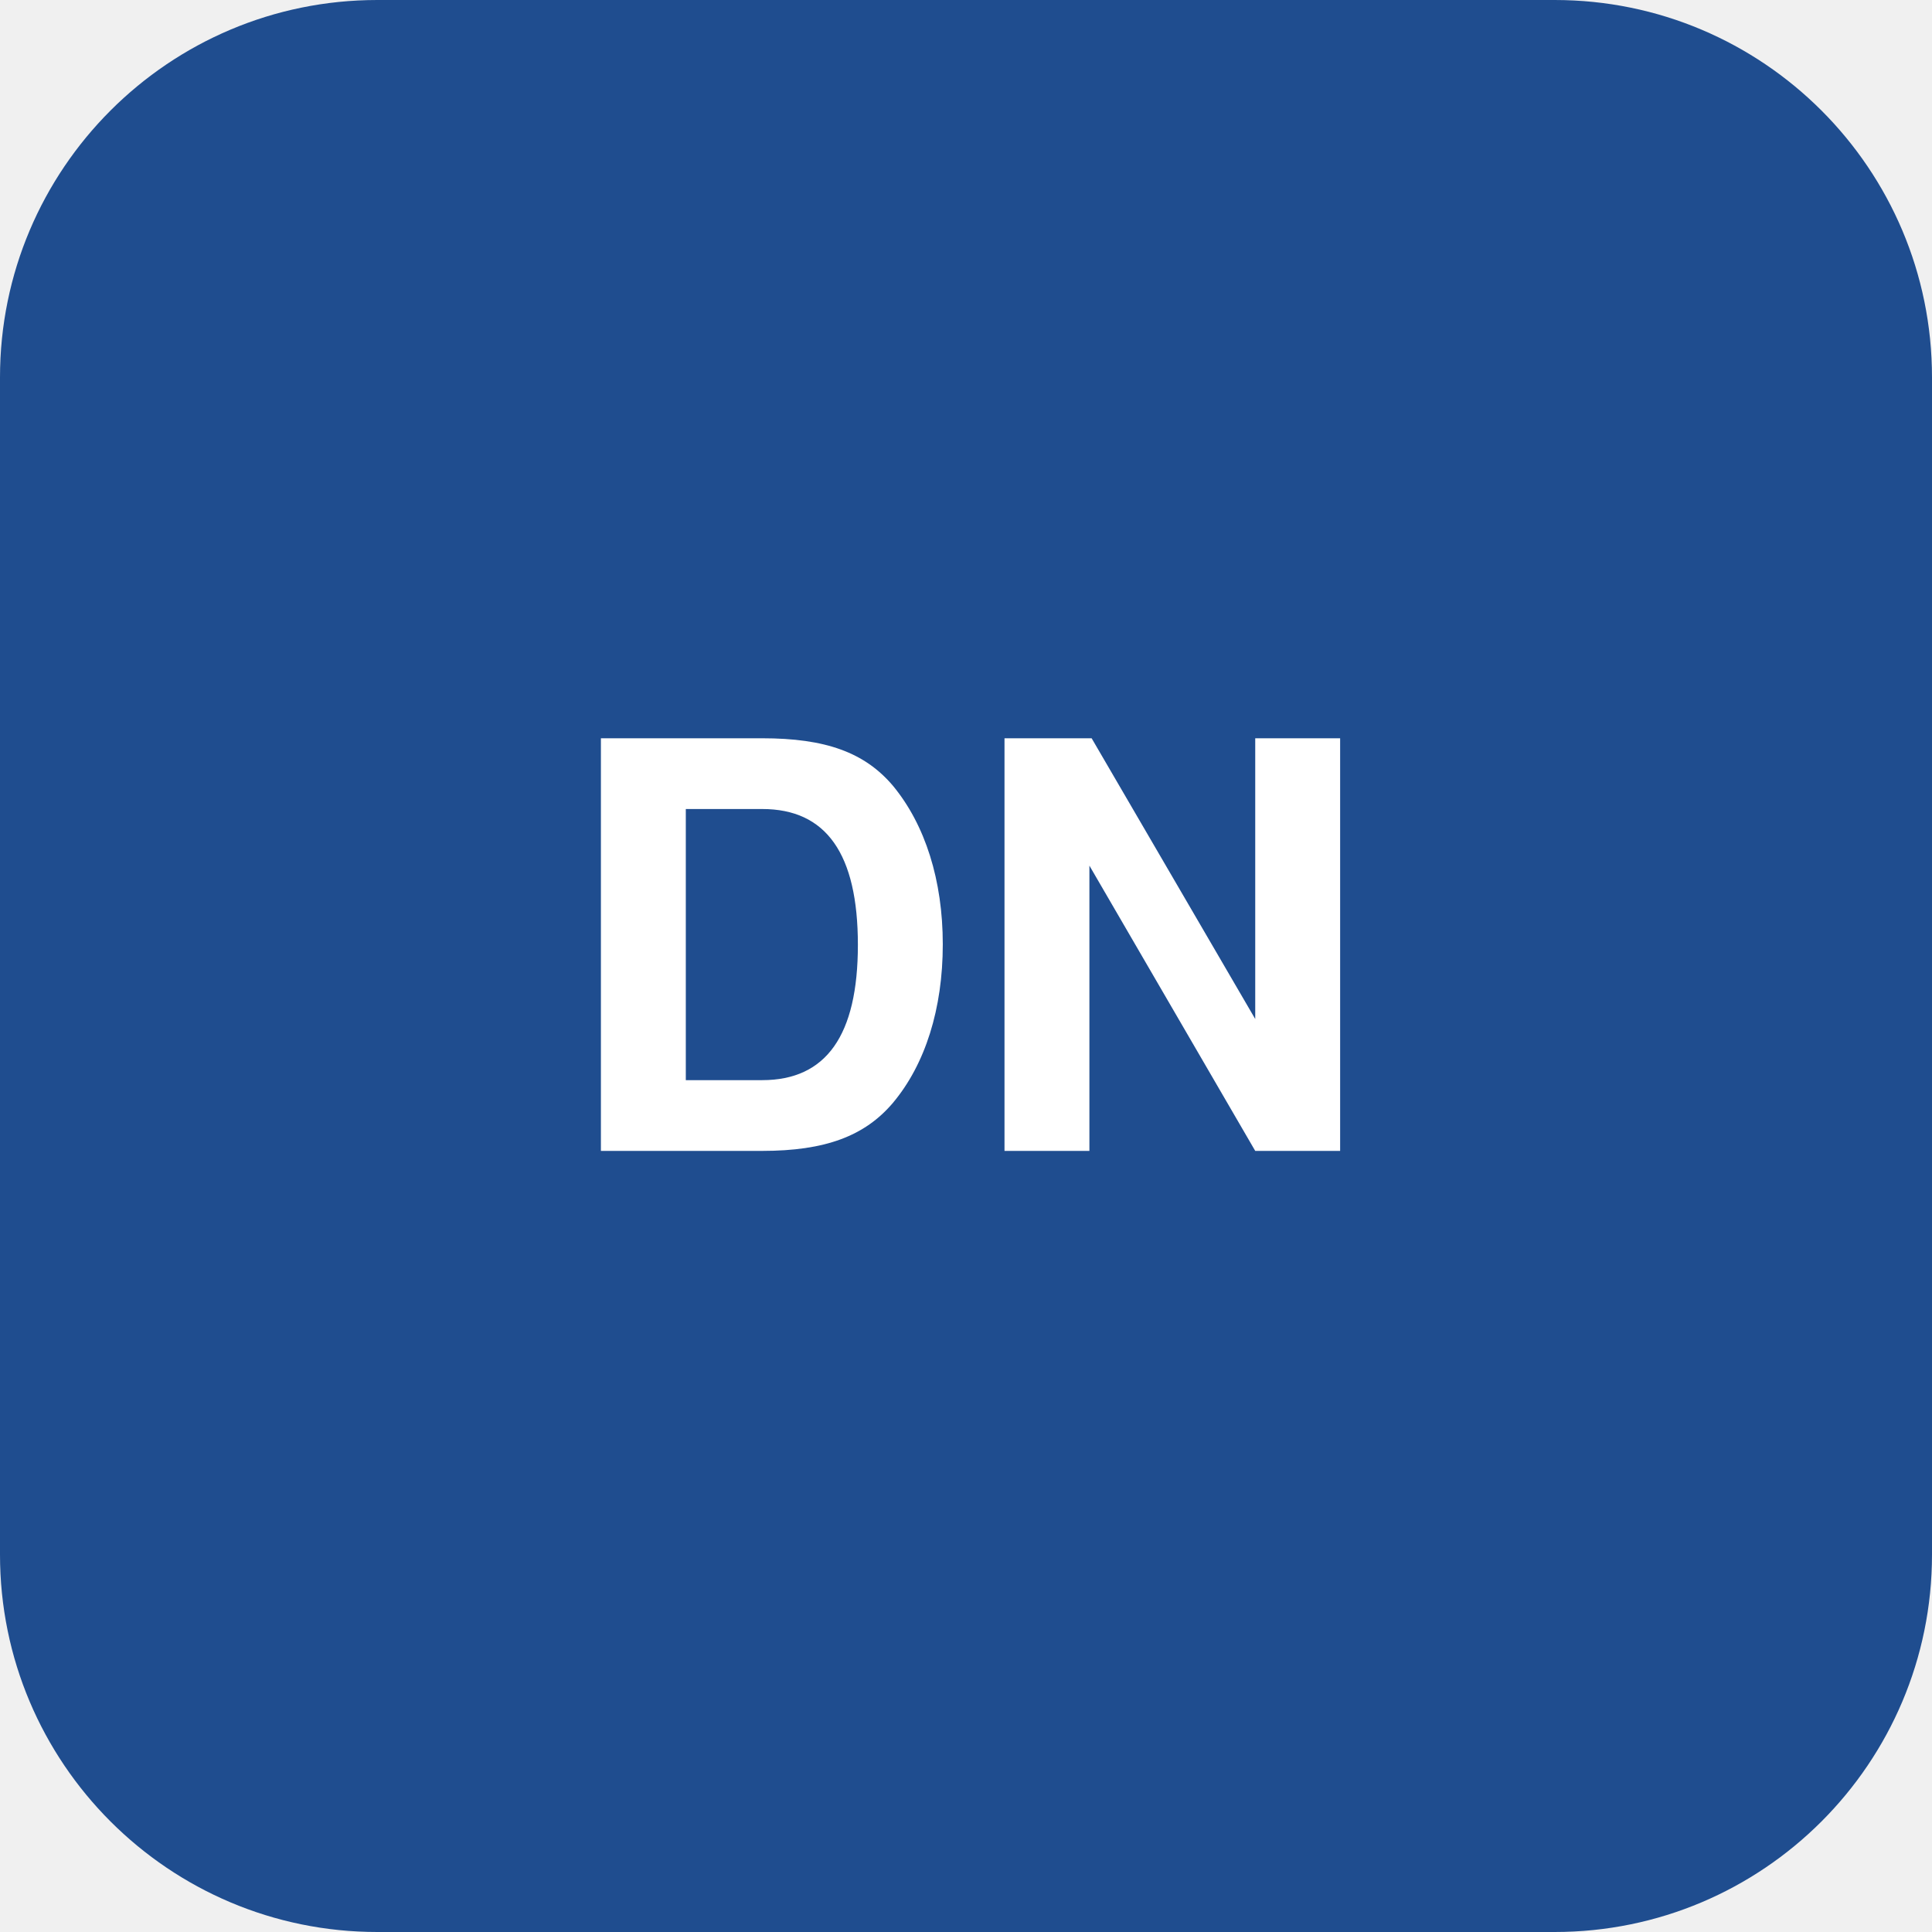
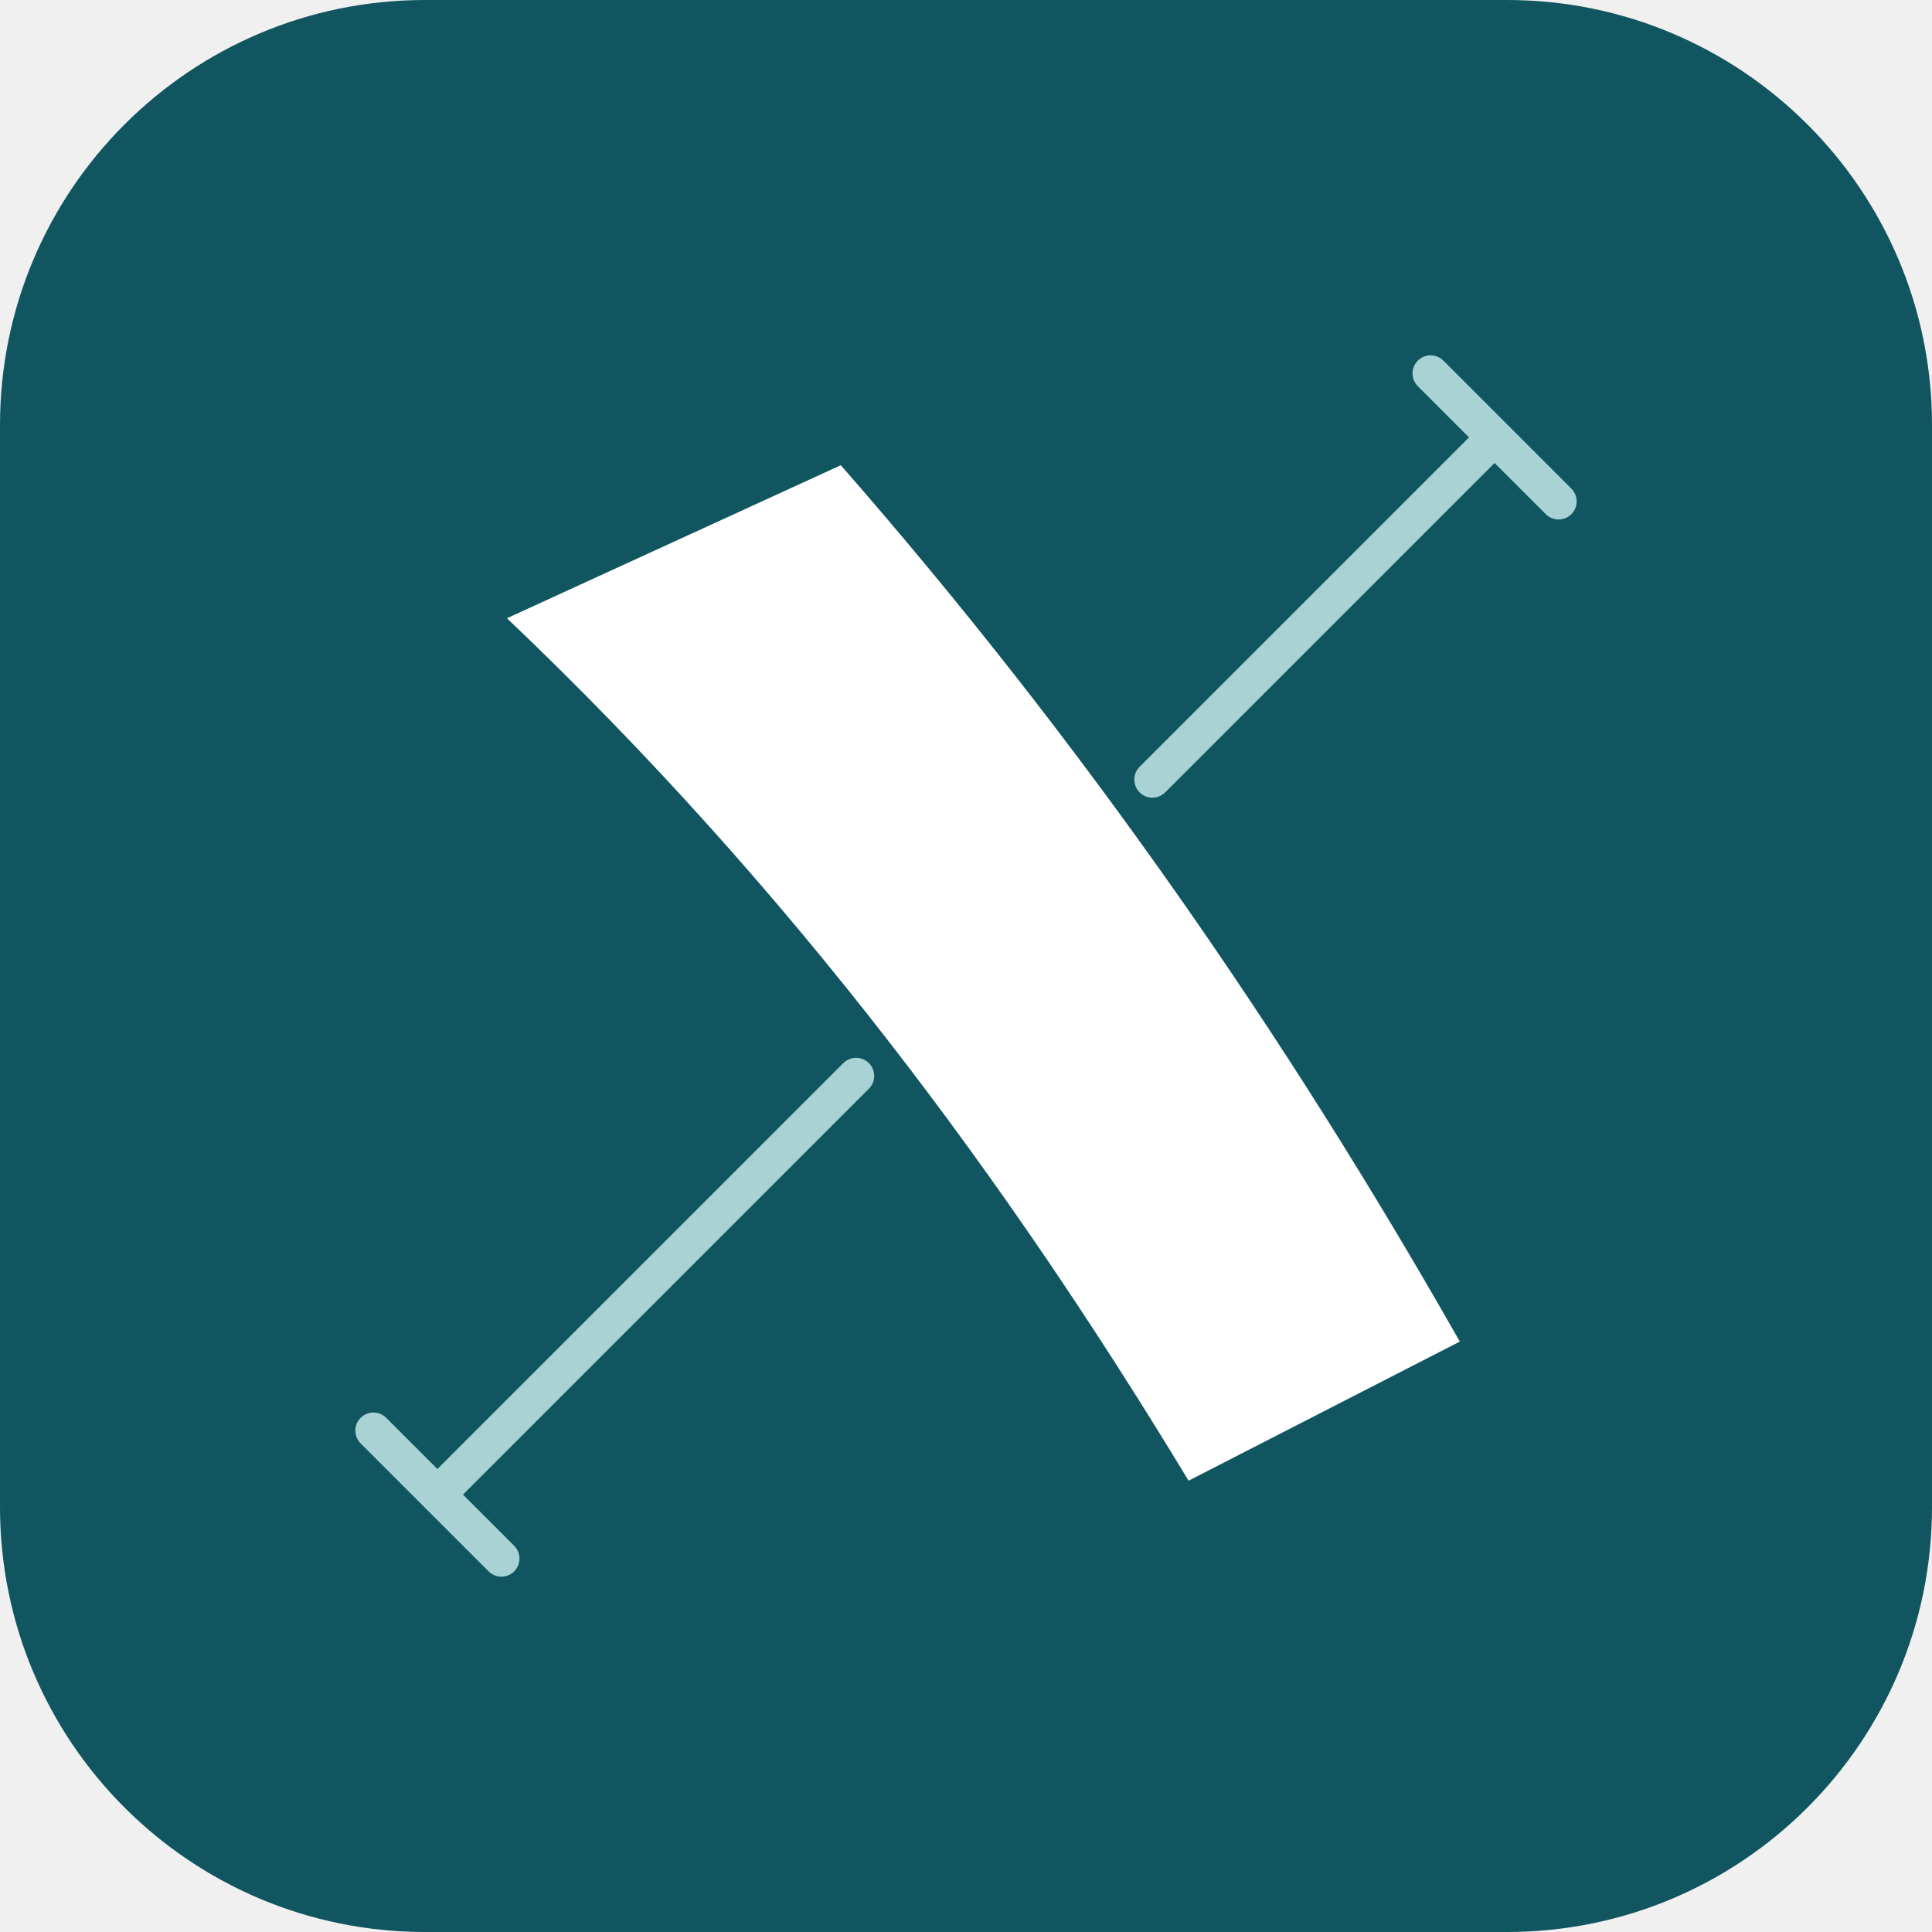
- <svg xmlns="http://www.w3.org/2000/svg" viewBox="0 0 1024 1024">
-   <rect width="1024" height="1024" rx="200" fill="#1f4d8f" />
-   <text x="512" y="610" font-family="Helvetica, Arial, sans-serif" font-weight="800" font-size="300" text-anchor="middle" fill="#ffffff">DN</text>
+ <svg xmlns="http://www.w3.org/2000/svg" viewBox="0 0 100 100" width="1024" height="1024">
+   <rect width="100" height="100" rx="22" fill="#10555F" />
+   <g transform="translate(14 14) scale(0.72)">
+     <path d="M12 88 42.1 57.9M63.4 36.6 88 12M7.4 83.4l9.2 9.2M83.4 7.4l9.2 9.2" fill="none" stroke="#A8D2D4" stroke-width="2.6" stroke-linecap="round" />
+     <path d="M17 25 41 14C58.5 34 73 55 85.5 77L66 87C53 65.5 37.5 44.5 17 25Z" fill="#FFFFFF" />
+   </g>
</svg>
